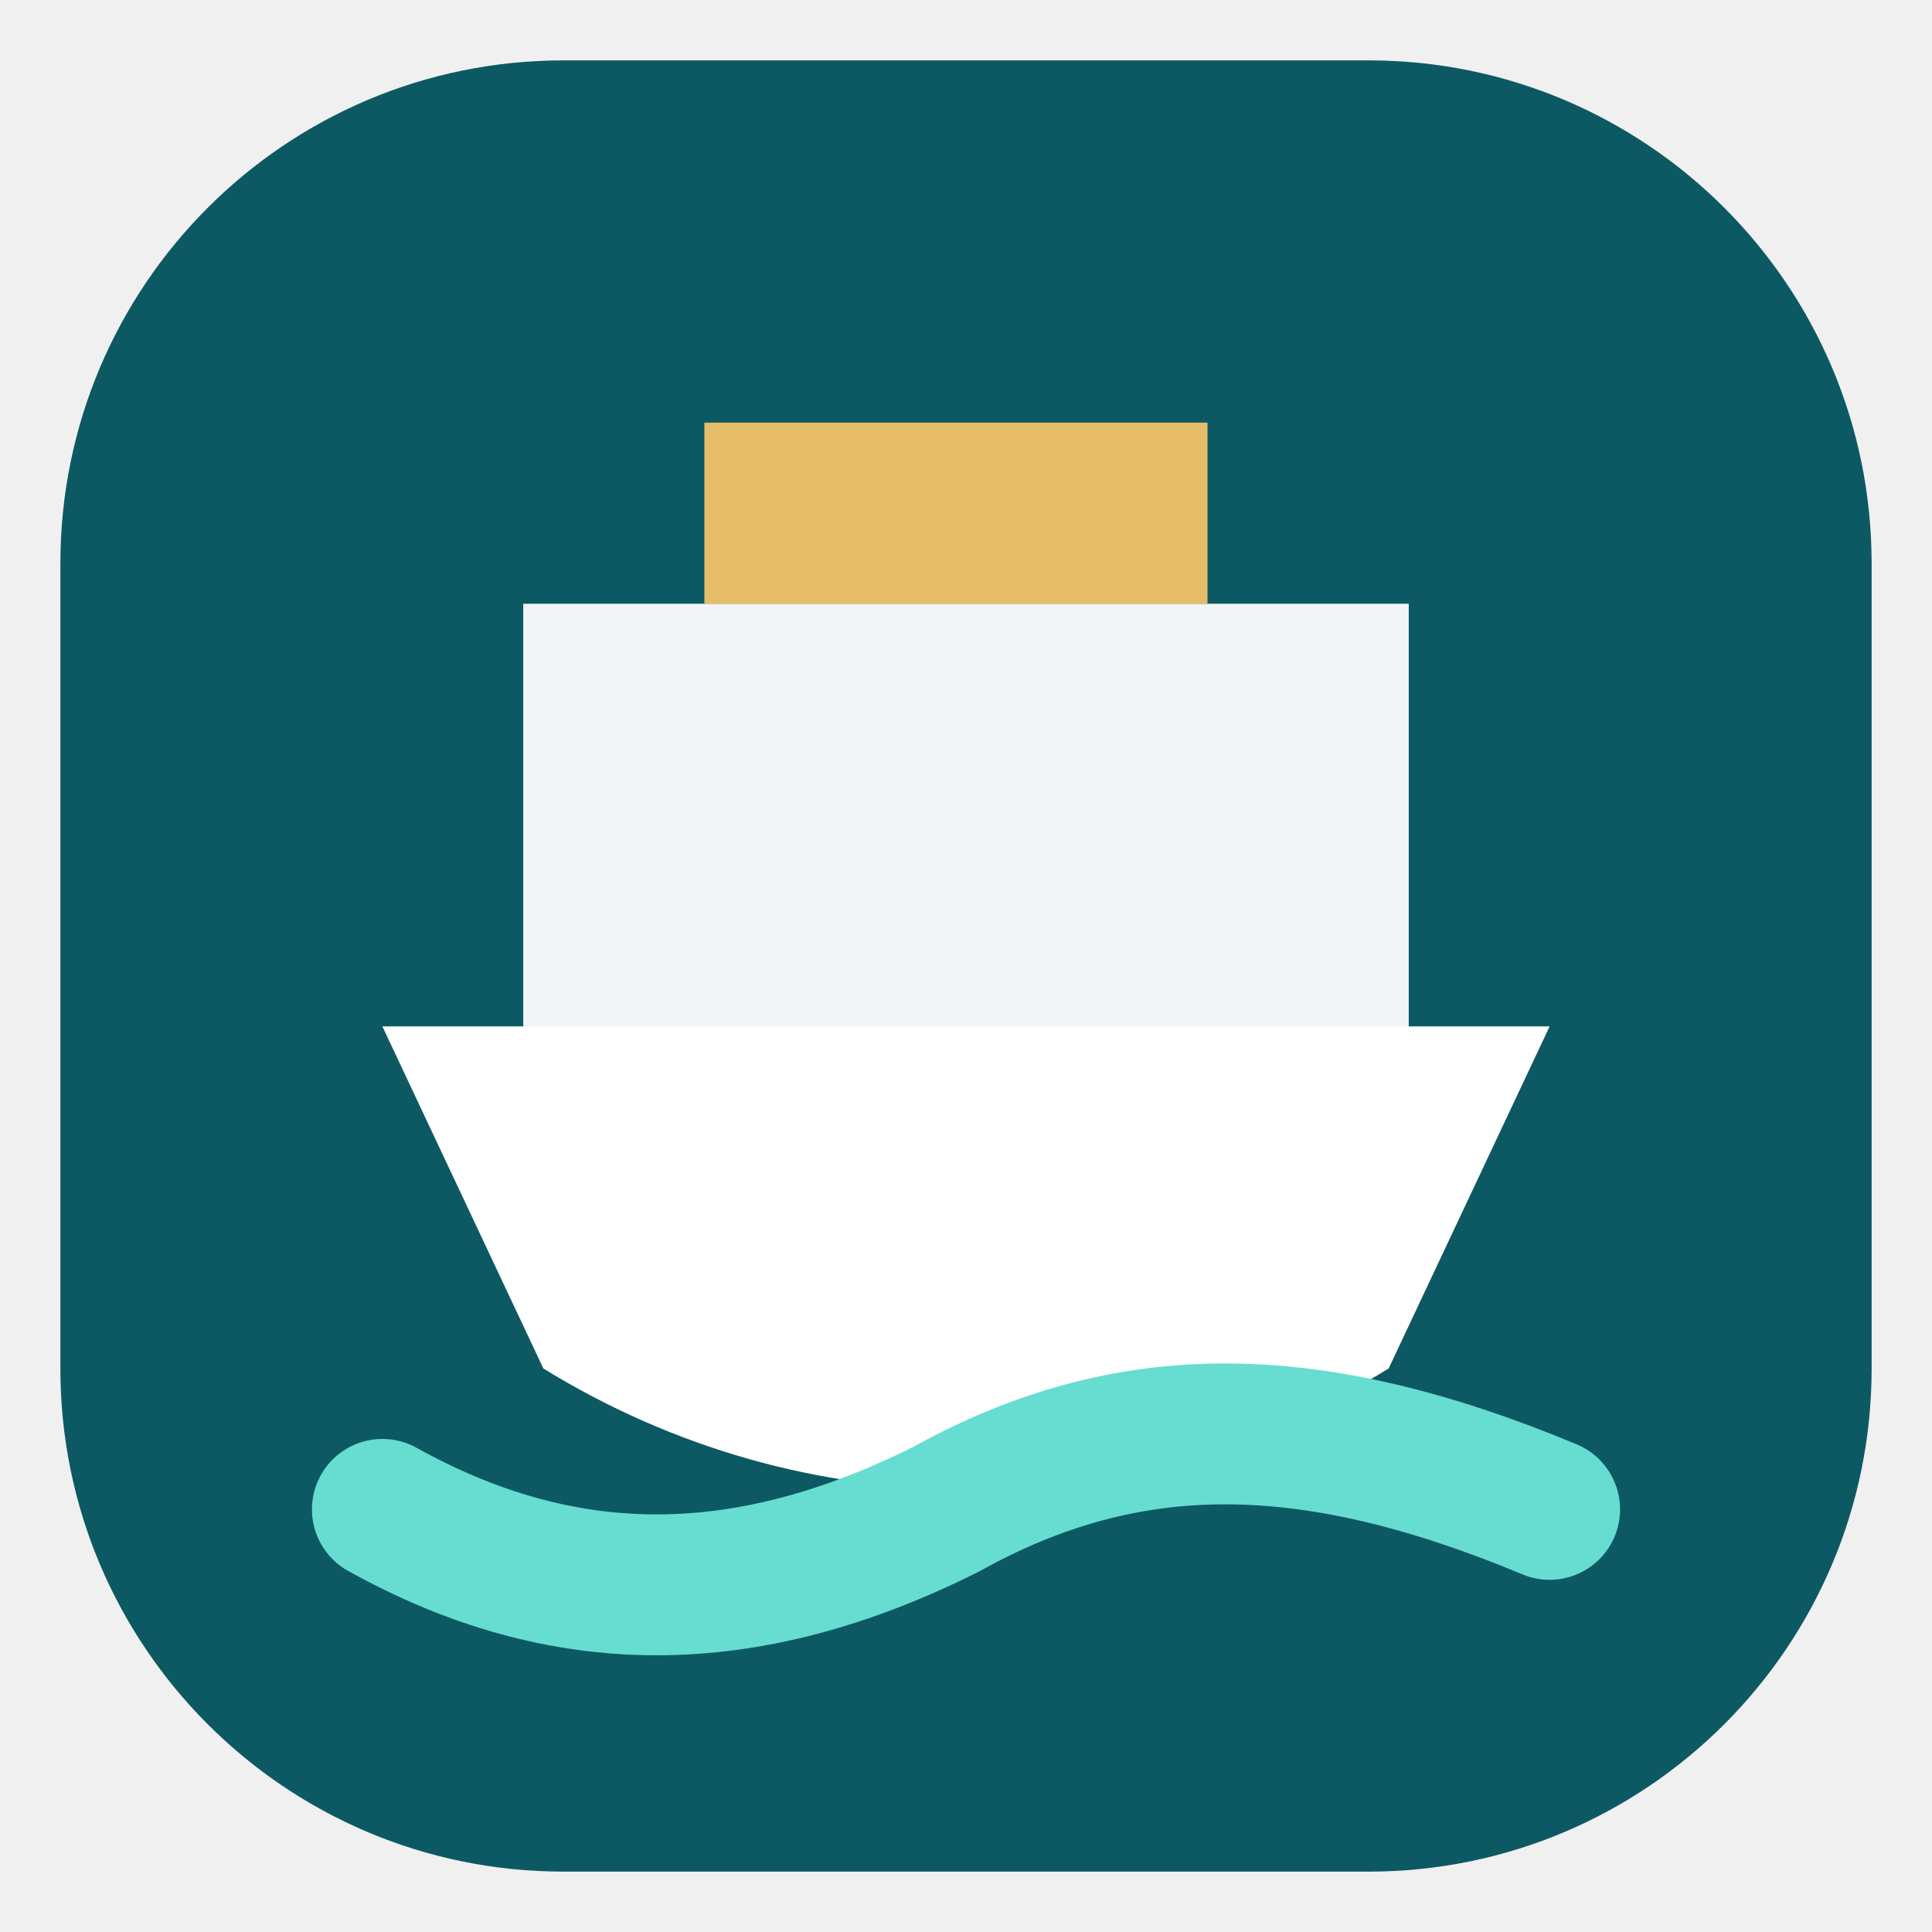
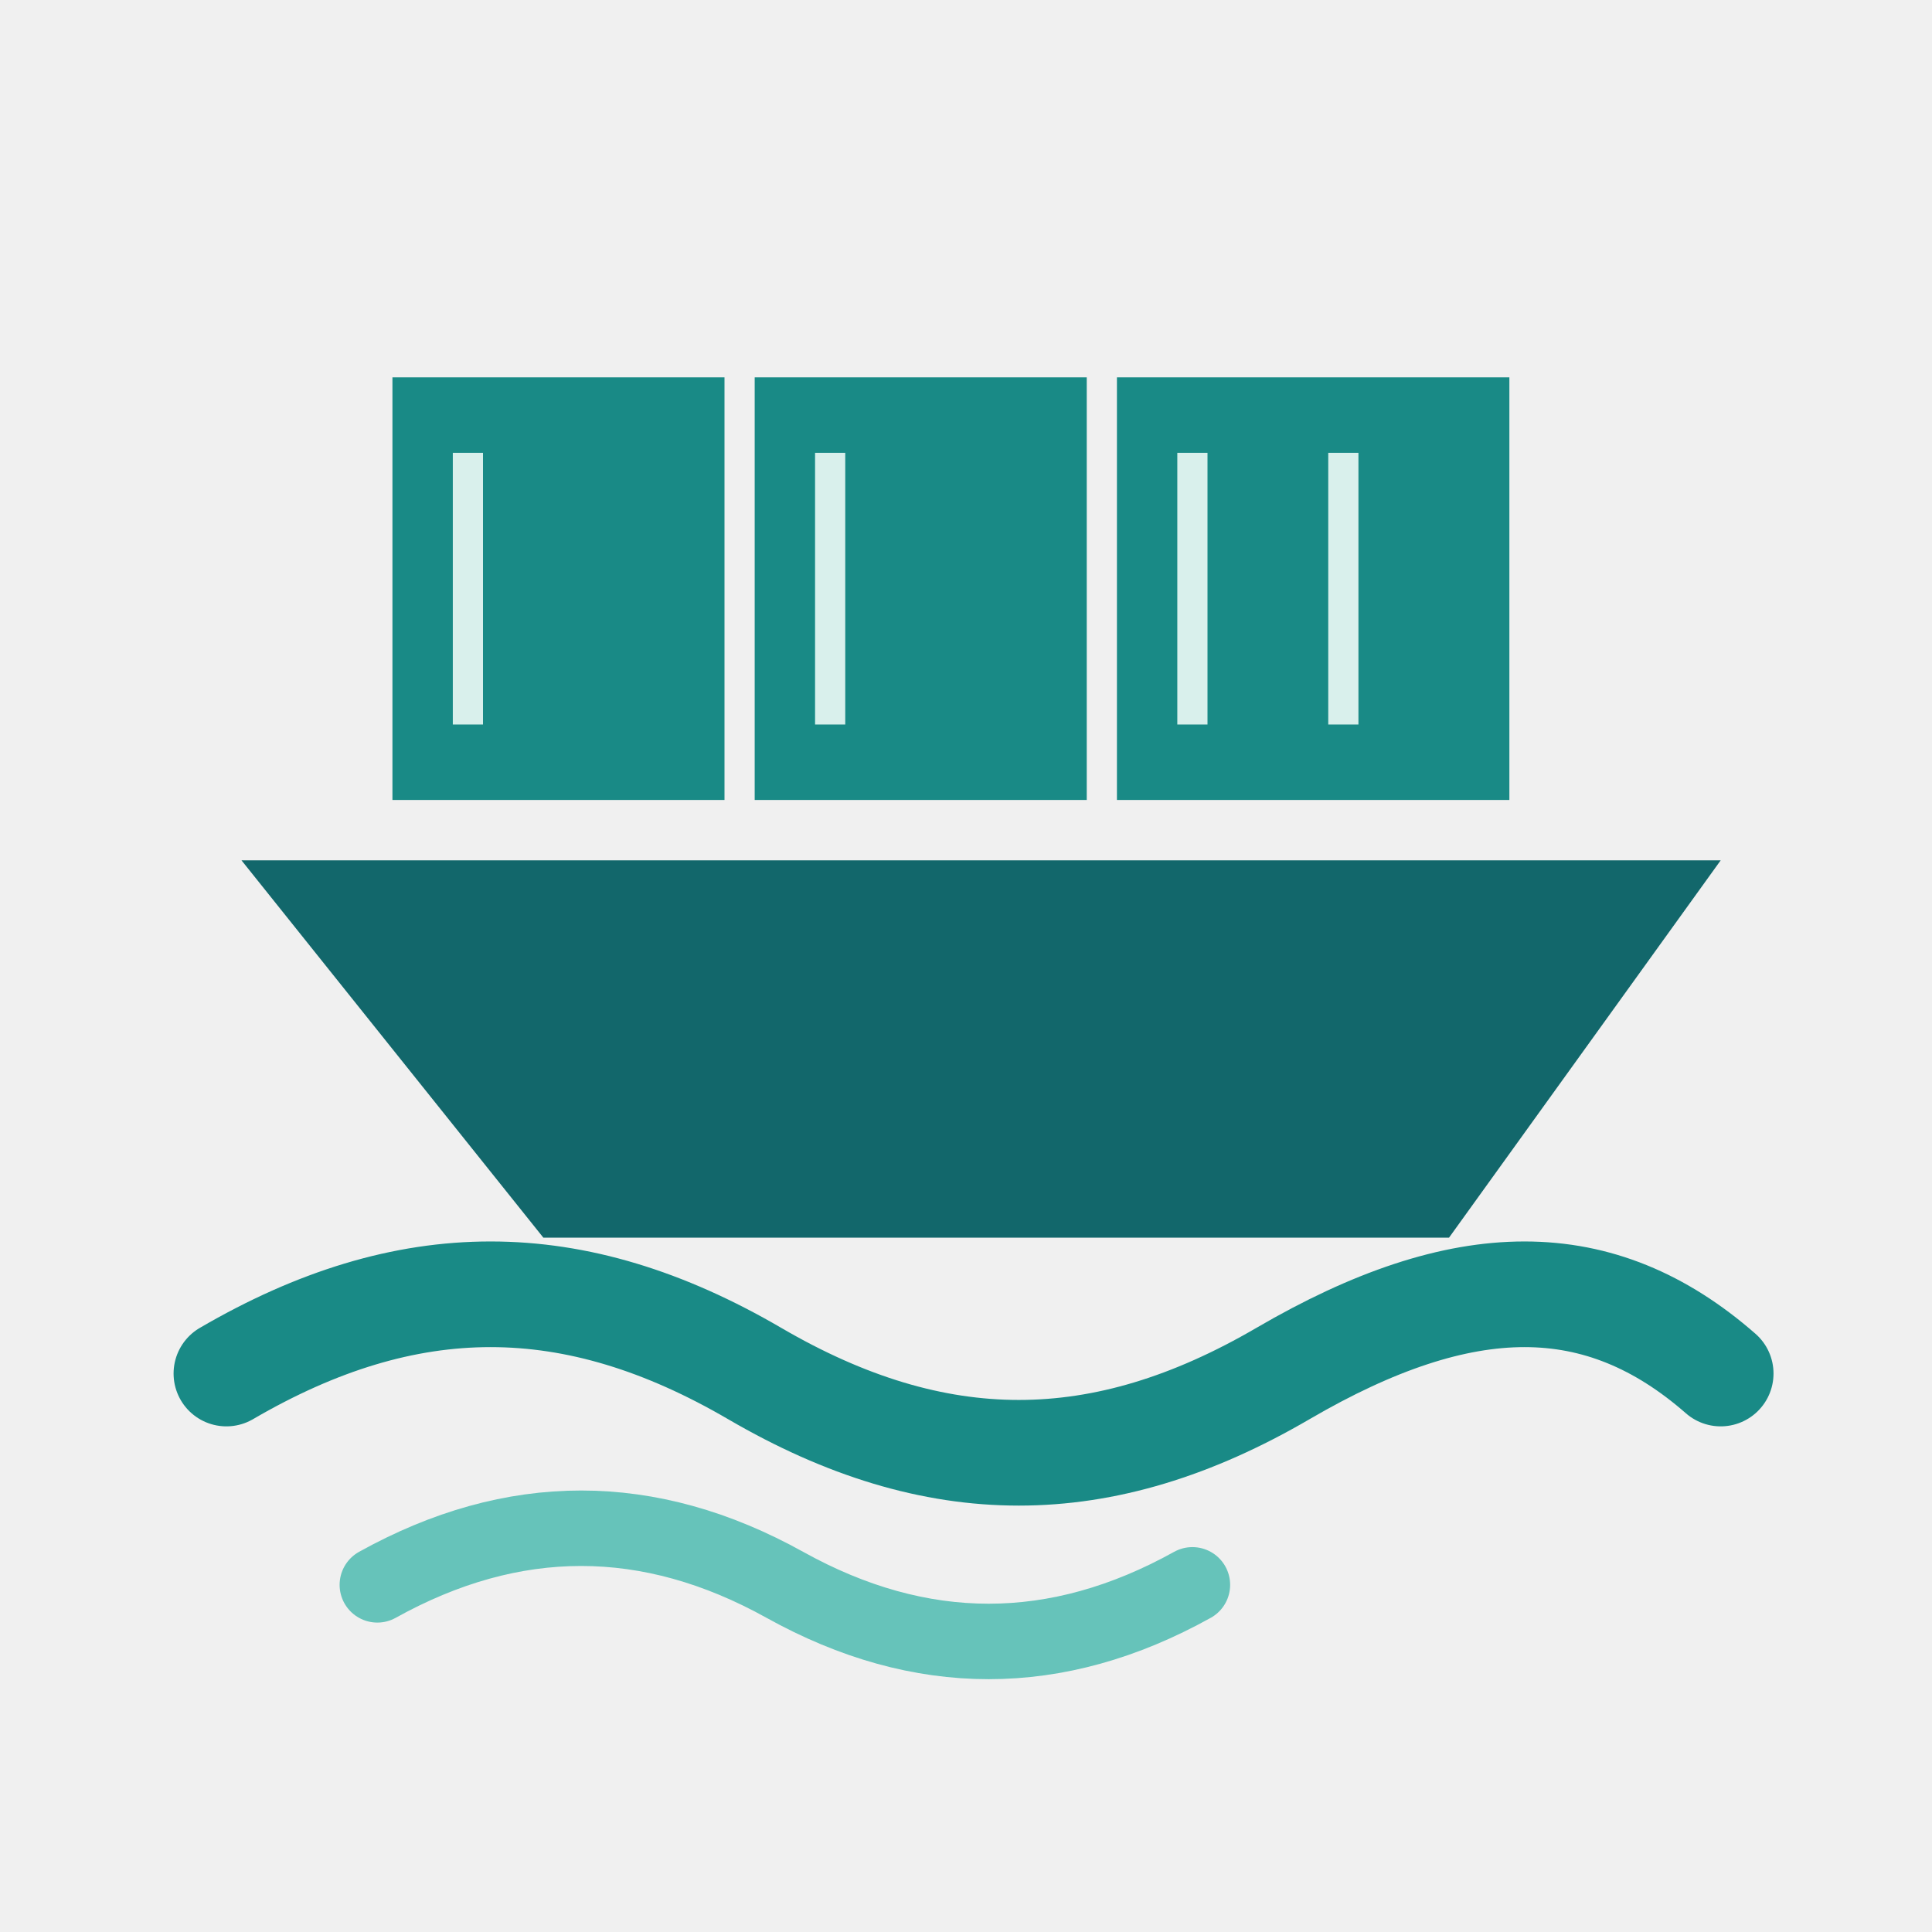
- <svg xmlns="http://www.w3.org/2000/svg" viewBox="0 0 96 96" role="img" aria-label="GH MARINE">
-   <rect x="3" y="3" width="90" height="90" rx="25" fill="#0d5963" />
-   <path d="M26 30h44v24H26z" fill="#fff" opacity=".94" />
-   <path d="M19 51h58l-8 17c-13 8-29 8-42 0z" fill="#fff" />
-   <path d="M19 75c9 5 18 5 28 0 9-5 18-5 30 0" fill="none" stroke="#66ddd0" stroke-width="7" stroke-linecap="round" />
-   <path d="M35 21h25v9H35z" fill="#e5bd68" />
+ <svg xmlns="http://www.w3.org/2000/svg" viewBox="0 0 128 128" role="img" aria-label="الشحن البحري">
+   <path d="M26 25h22v28H26zm24 0h22v28H50zm24 0h26v28H74z" fill="#198A86" />
+   <path d="M31 30v18m24-18v18m24-18v18m10-18v18" stroke="#D9F0EC" stroke-width="2" />
+   <path d="M16 57h98L96 82H36z" fill="#12676B" />
+   <path d="M15 91c12-7 23-7 35 0s23 7 35 0 21-7 29 0" fill="none" stroke="#198A86" stroke-width="7" stroke-linecap="round" />
+   <path d="M25 105c9-5 18-5 27 0s18 5 27 0" fill="none" stroke="#66C3BA" stroke-width="5" stroke-linecap="round" />
</svg>
